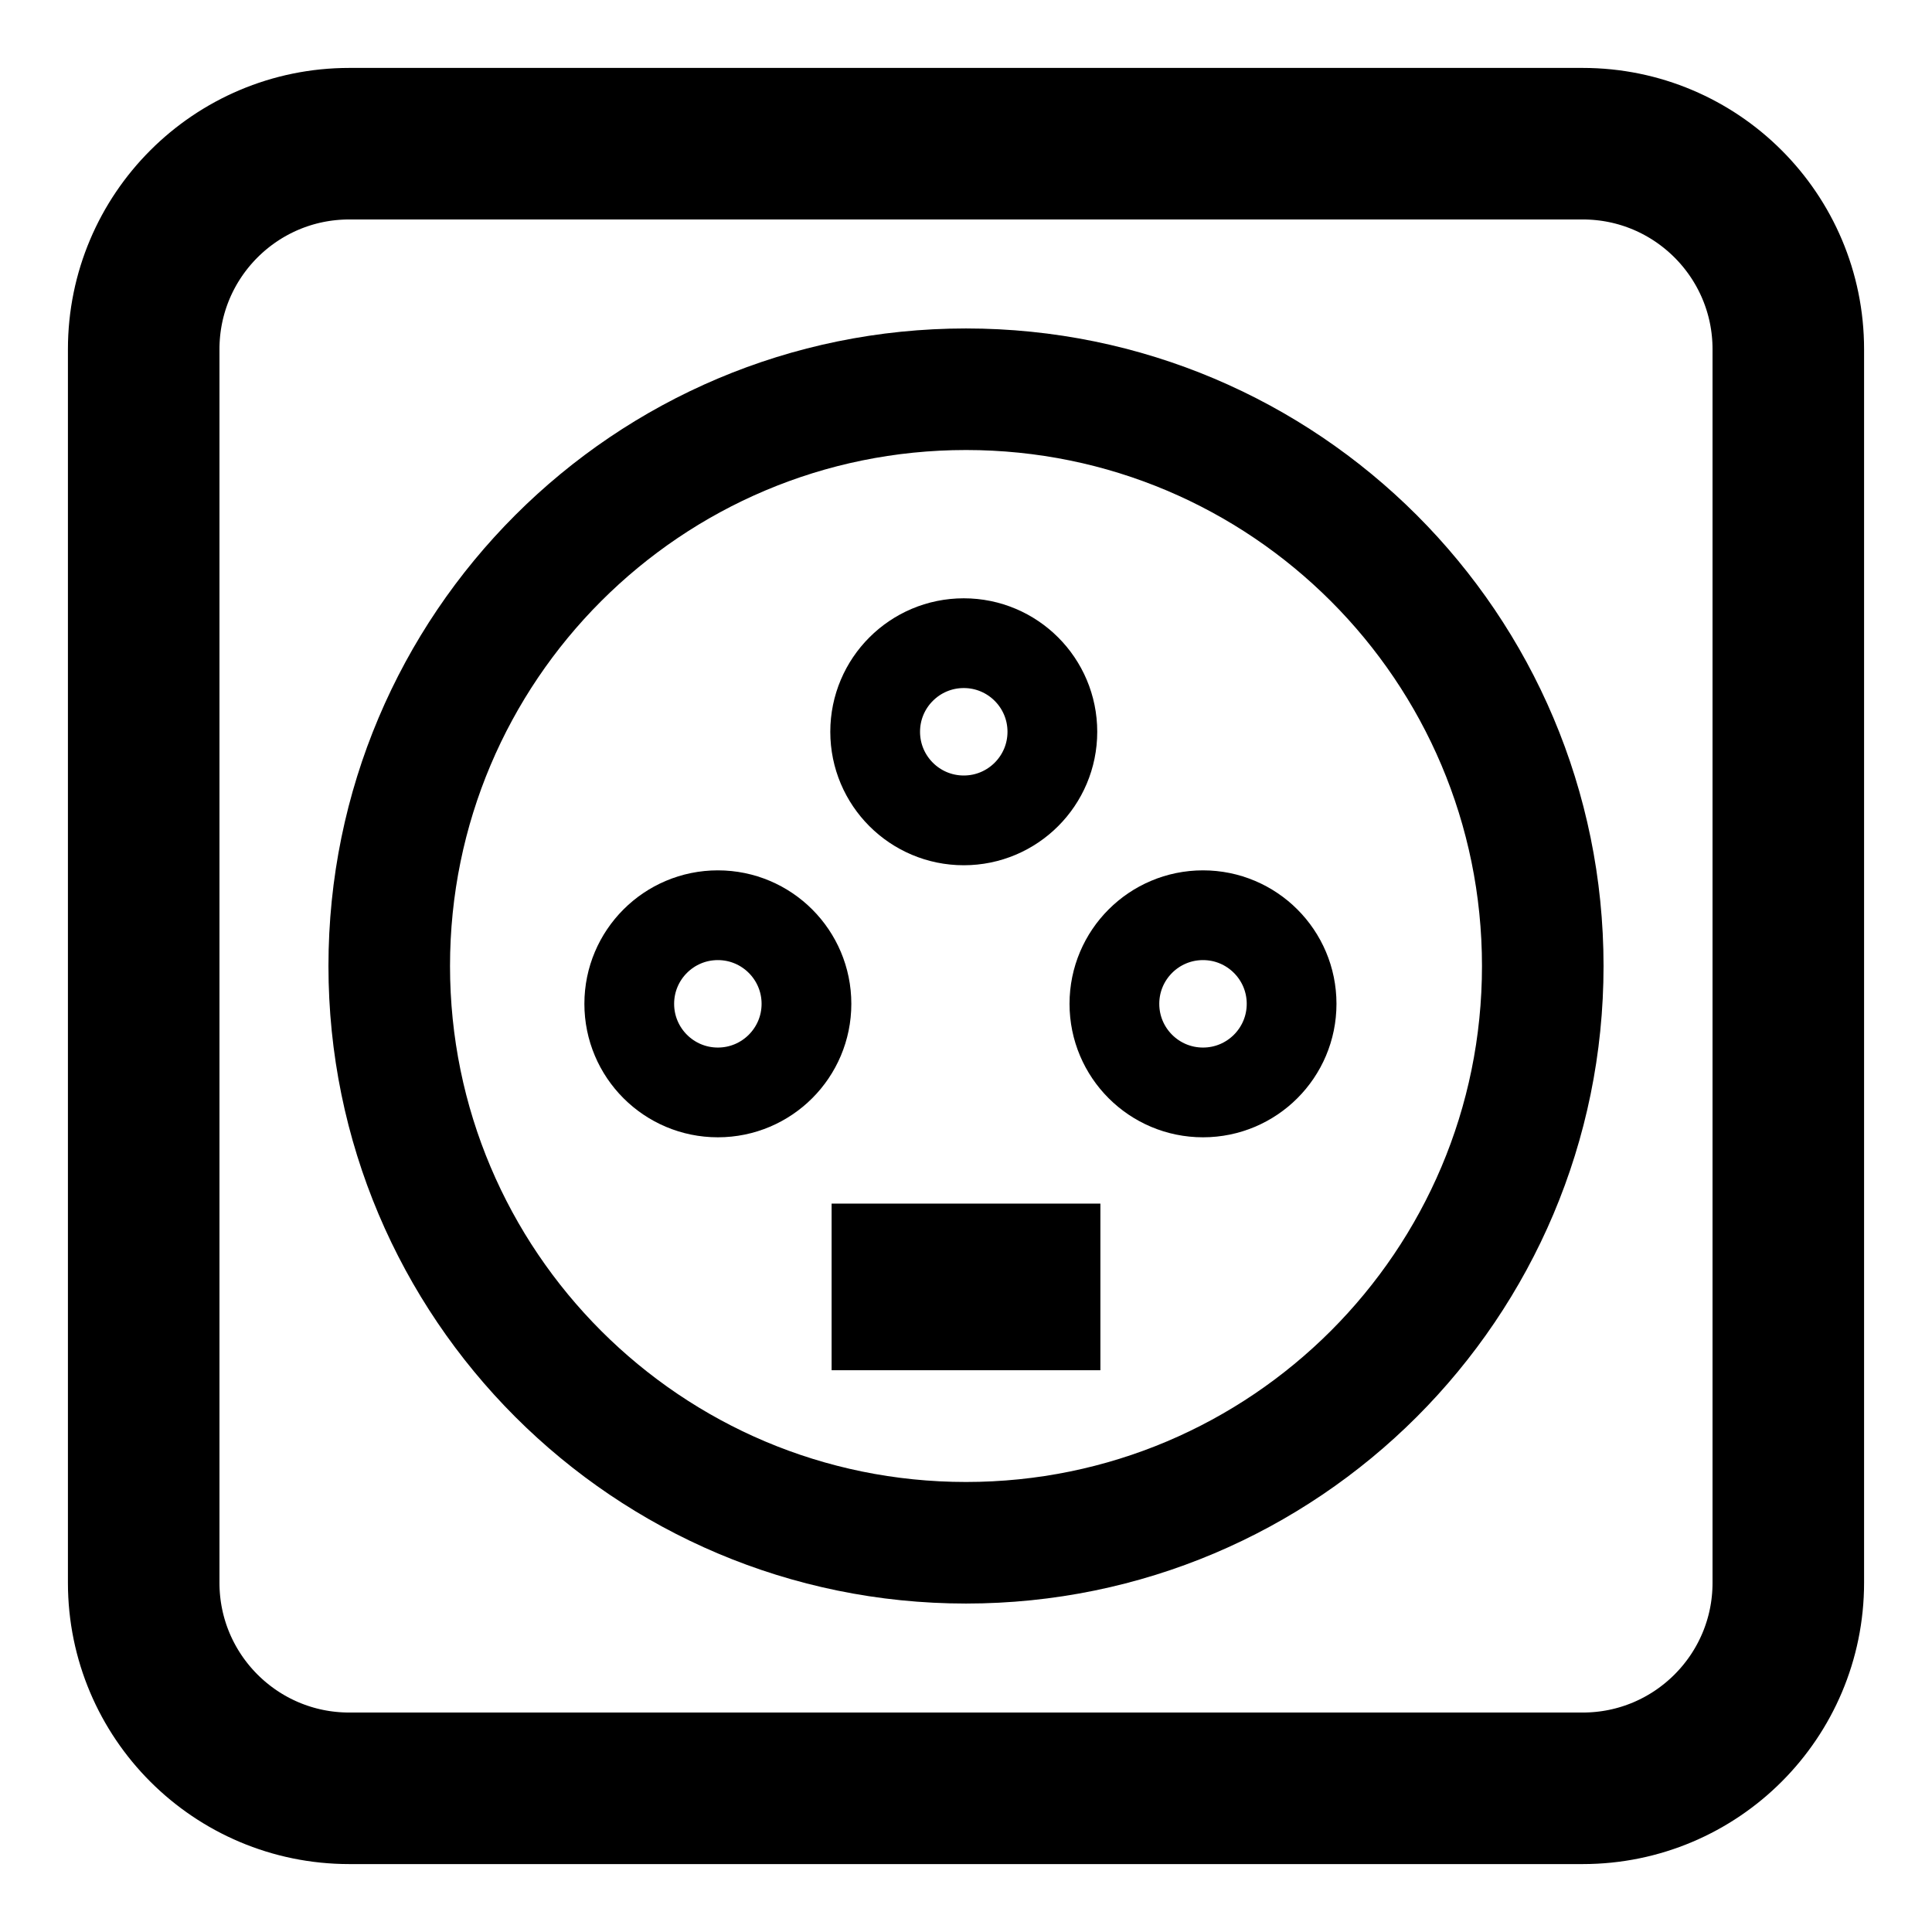
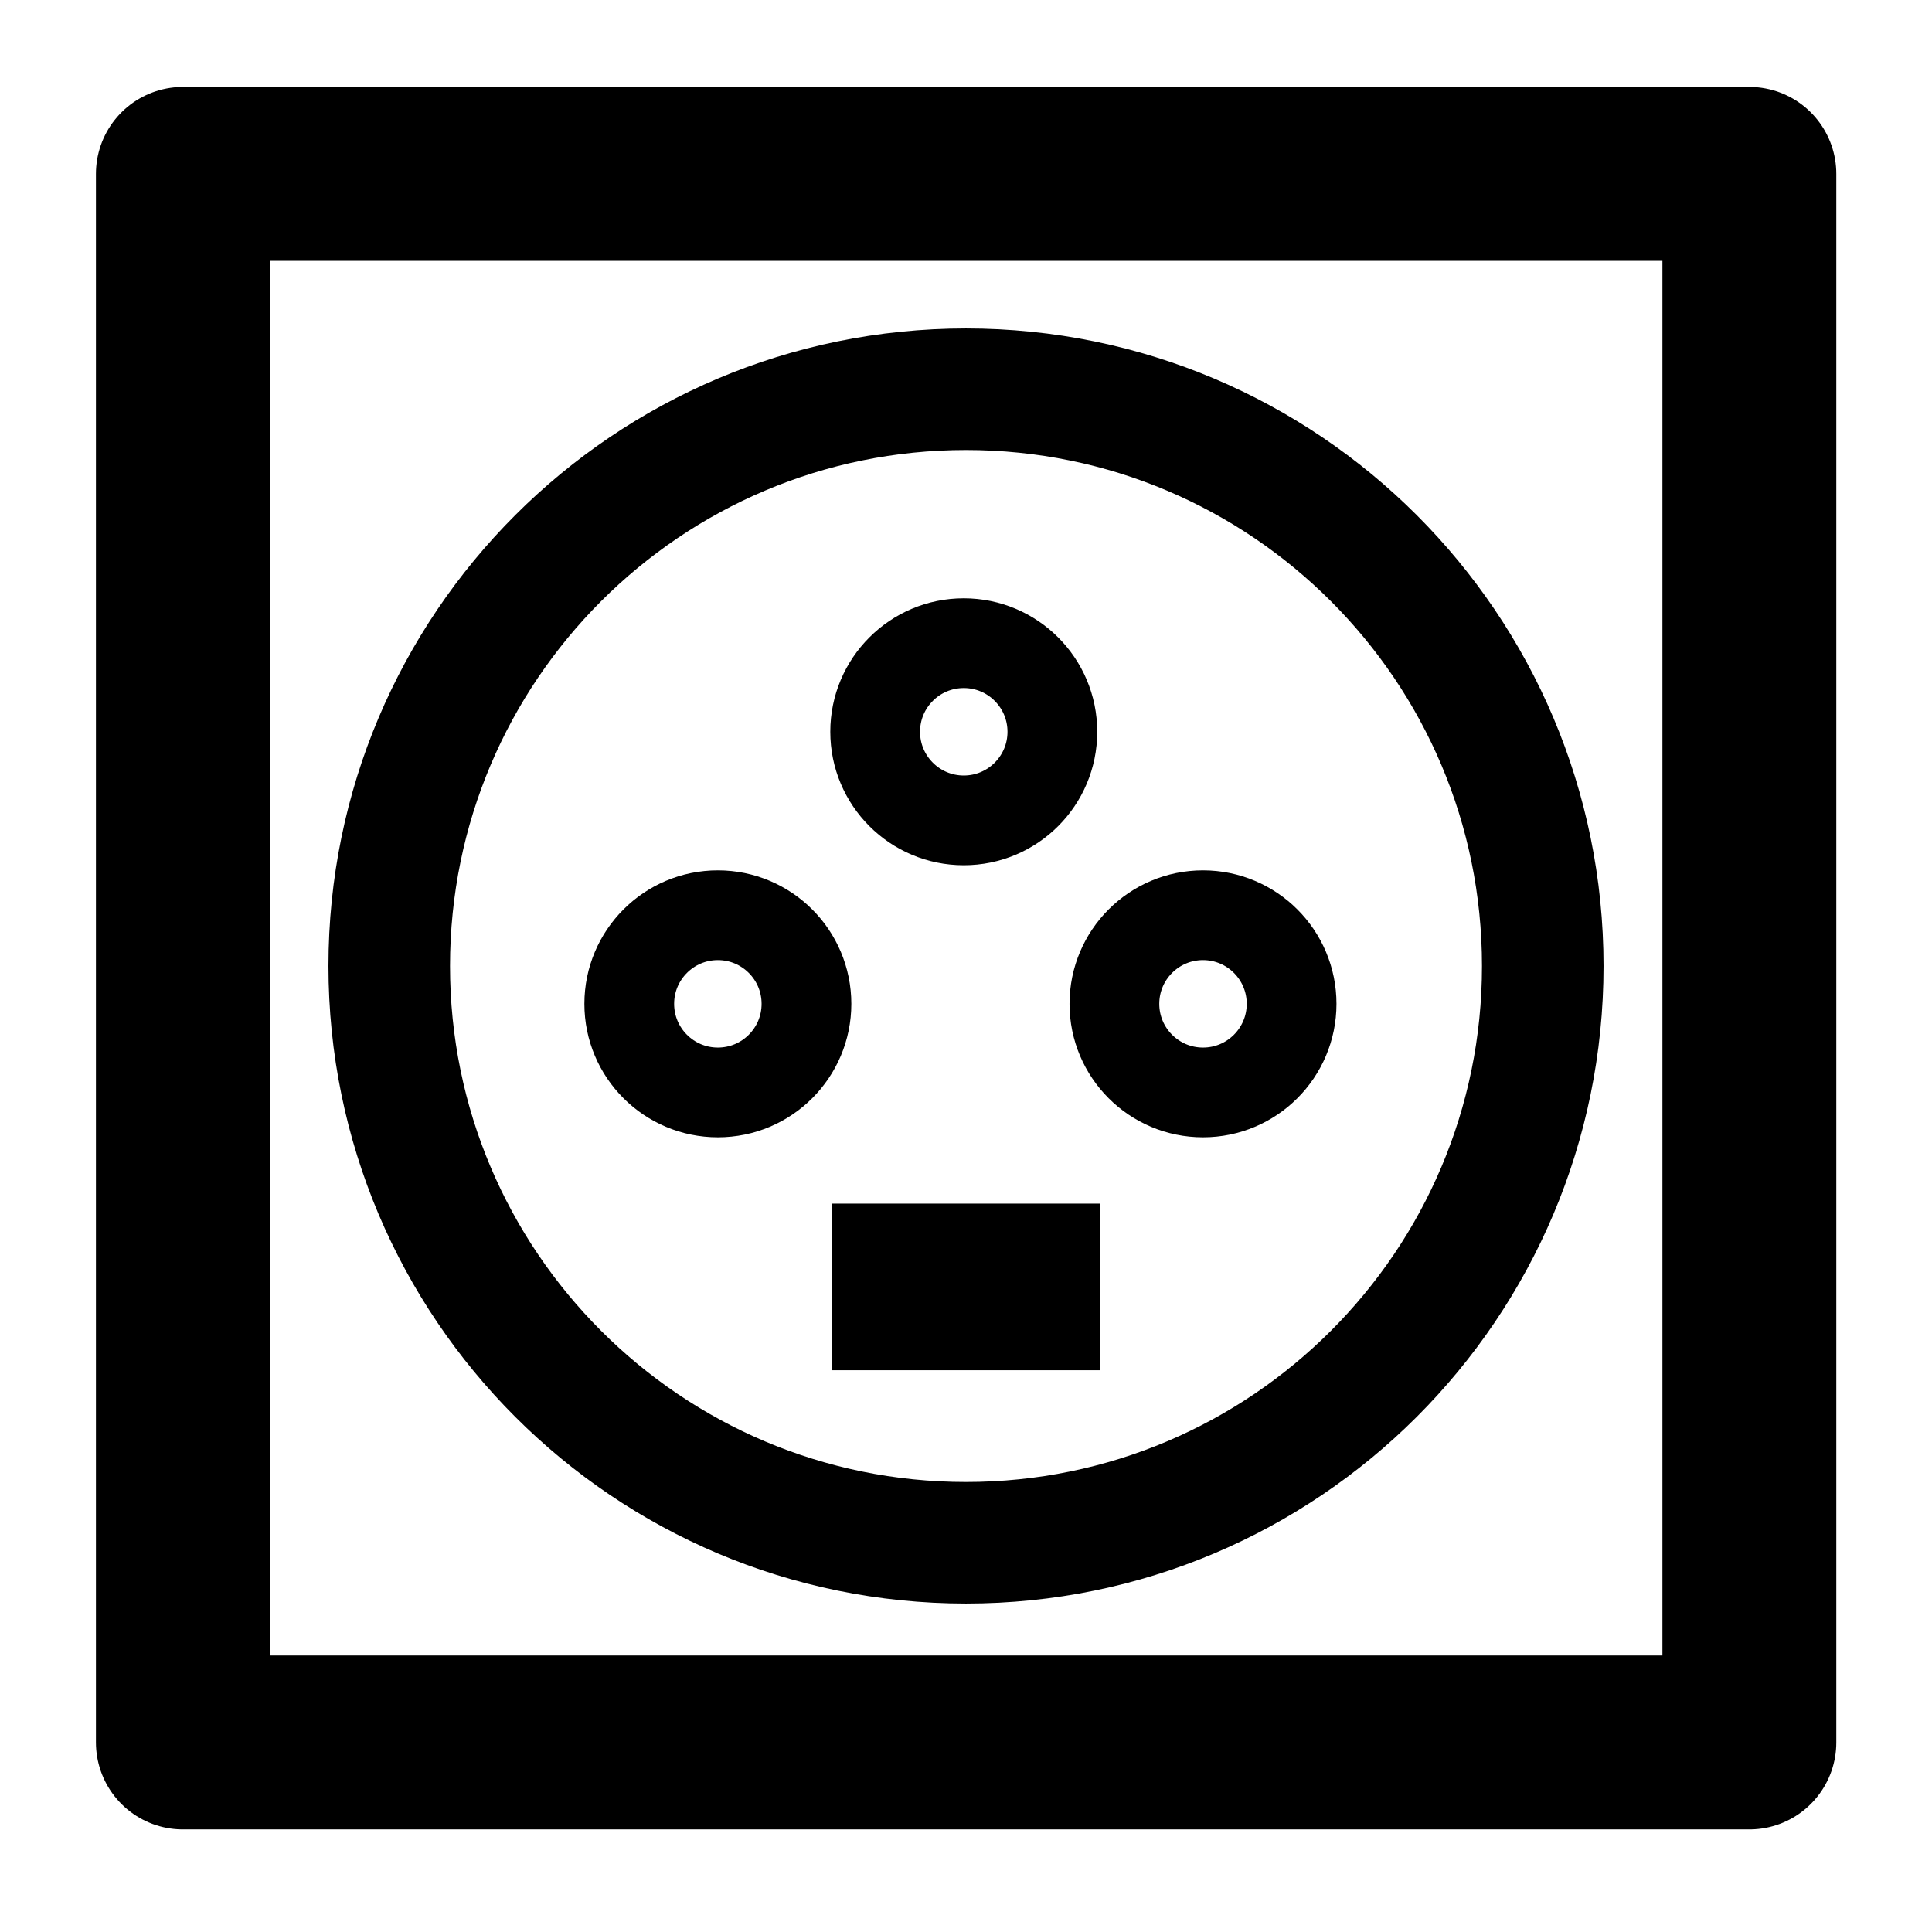
<svg xmlns="http://www.w3.org/2000/svg" width="1000" height="1000" class="icon icon-tabler icons-tabler-outline icon-tabler-outlet" stroke-linejoin="round" stroke-width="2" version="1.1" id="svg52308" xml:space="preserve" viewBox="0 0 64 64">
  <defs id="defs52312" />
-   <path d="m 4.76,4.76 m 0,6.81 A 6.81,6.81 0 0 1 11.57,4.76 h 40.86 a 6.81,6.81 0 0 1 6.81,6.81 v 40.86 a 6.81,6.81 0 0 1 -6.81,6.81 H 11.57 A 6.81,6.81 0 0 1 4.76,52.43 Z" fill="#000000" fill-opacity="0" id="svg_2" stroke="#000000" style="stroke-width:5.02;stroke-dasharray:none" />
+   <rect style="fill:none;fill-opacity:1;stroke:#000000;stroke-width:5.76;stroke-linecap:round;stroke-linejoin:round;stroke-miterlimit:20;stroke-dasharray:none;stroke-opacity:1;paint-order:markers stroke fill" id="rect1" width="51.892" height="51.961" x="6.058" y="5.76" />
  <circle style="fill:none;stroke:#000000;stroke-width:4.027;stroke-linecap:round;stroke-dasharray:none" id="path52799" cx="32" cy="32" r="19.106" />
  <path style="fill:#000000;fill-opacity:1;stroke:#000000;stroke-width:5.52;stroke-linecap:butt;stroke-dasharray:none;stroke-opacity:1" d="m 27.548,42.631 h 8.904" id="path55148" />
  <circle style="fill:none;stroke:#000000;stroke-width:2.973;stroke-linecap:round;stroke-dasharray:none" id="path52801" cx="23.78" cy="33.253" r="2.935" />
  <circle style="fill:none;stroke:#000000;stroke-width:2.973;stroke-linecap:round;stroke-dasharray:none" id="path52801-1" cx="39.851" cy="33.253" r="2.935" />
  <circle style="fill:none;stroke:#000000;stroke-width:2.973;stroke-linecap:round;stroke-dasharray:none" id="path52801-1-0" cx="31.926" cy="24.241" r="2.935" />
</svg>
